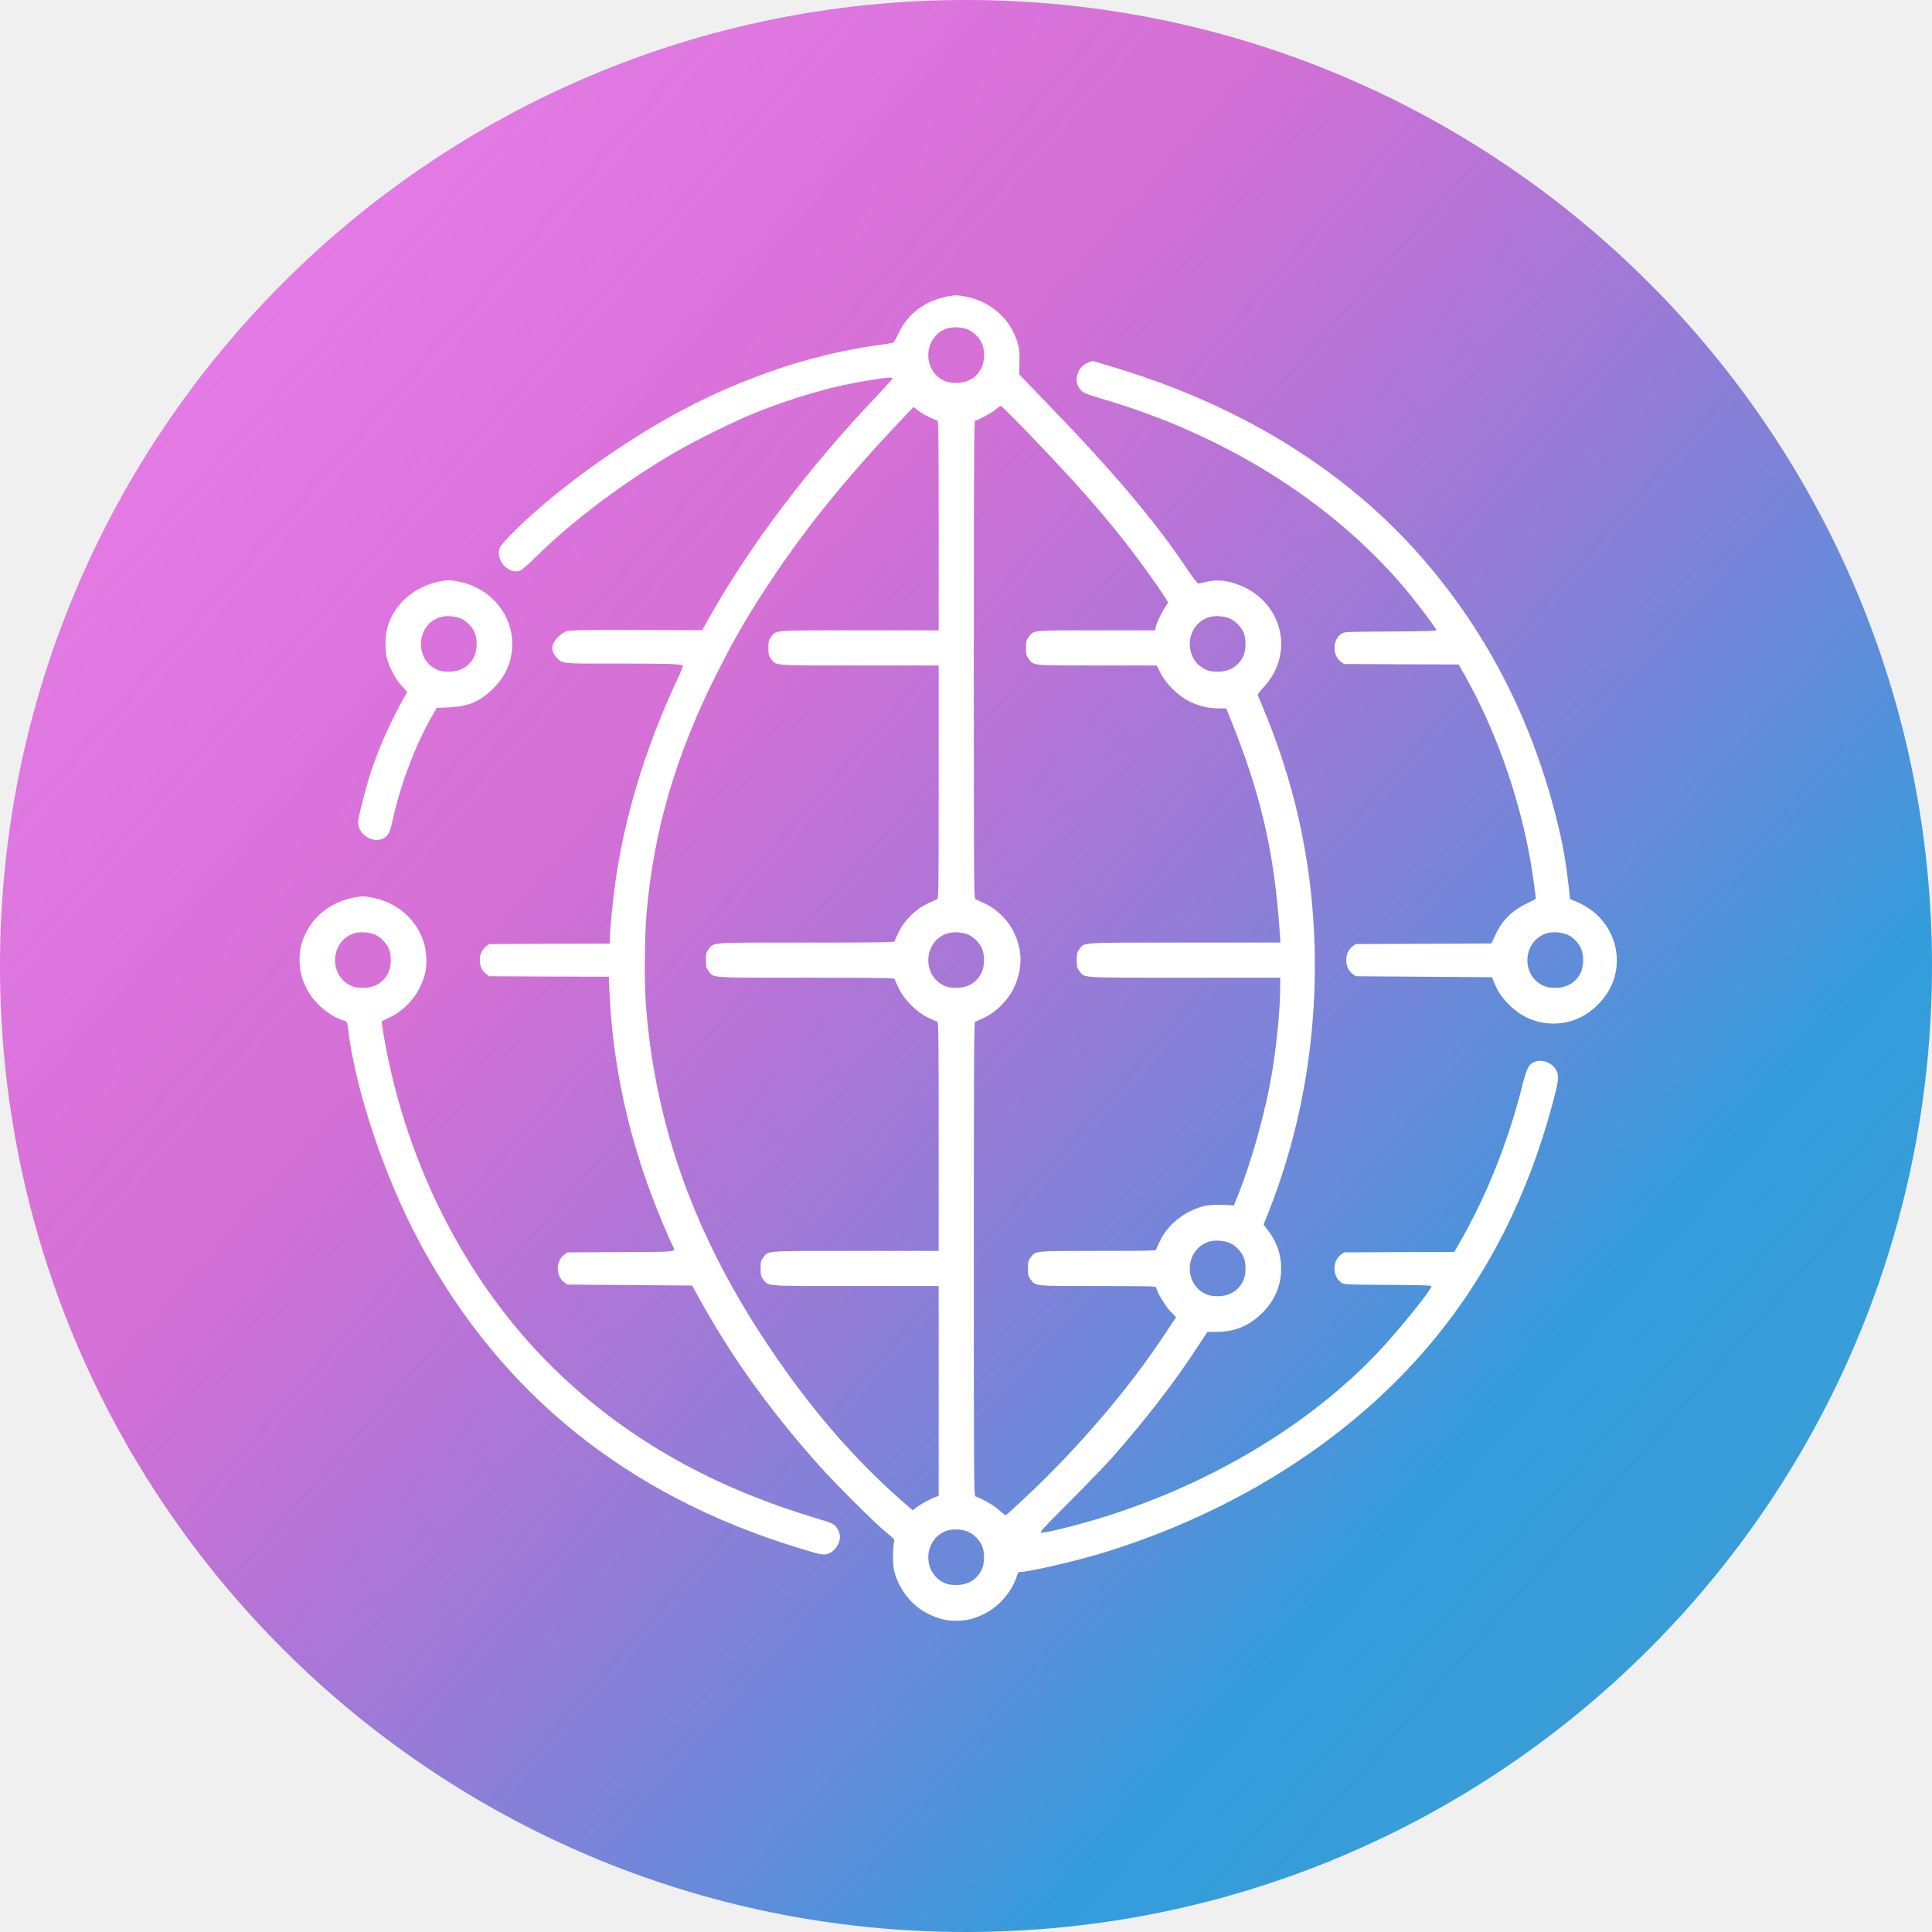
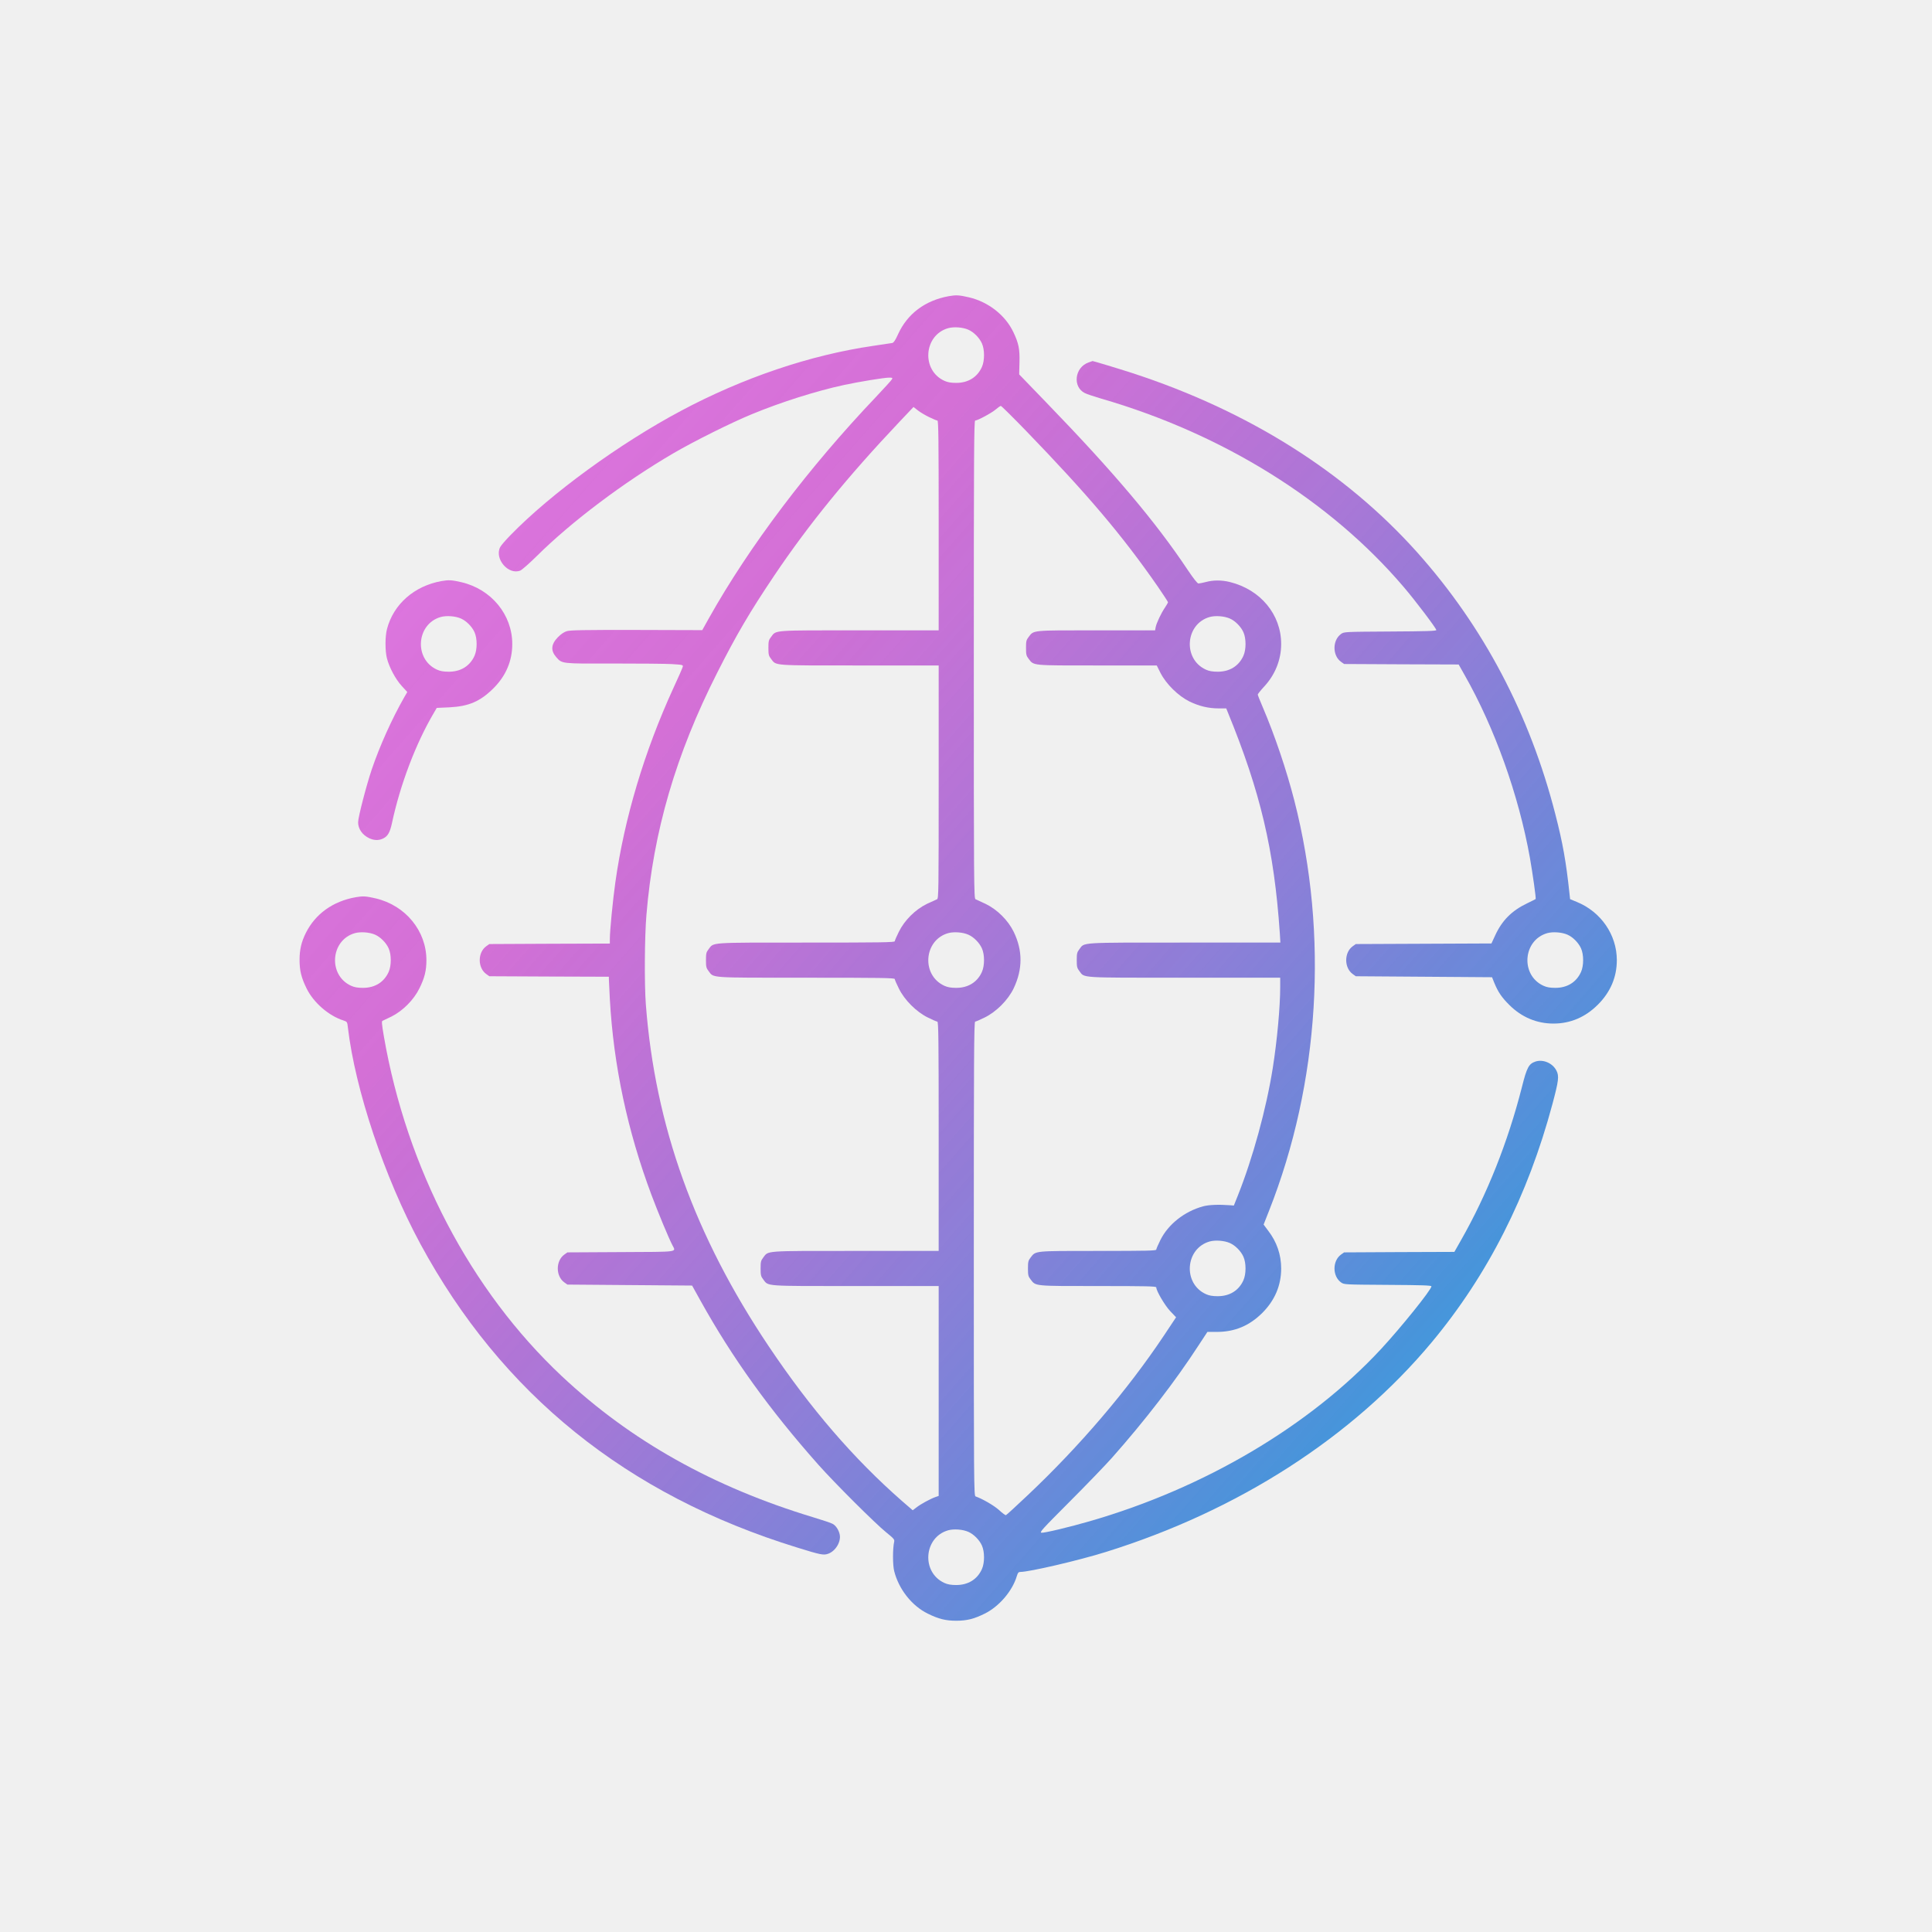
<svg xmlns="http://www.w3.org/2000/svg" width="1980" height="1980" viewBox="0 0 1980 1980" fill="none">
  <g clip-path="url(#clip0_12_2)">
    <path d="M1980 990C1980 443.238 1536.76 0 990 0C443.238 0 0 443.238 0 990C0 1536.76 443.238 1980 990 1980C1536.76 1980 1980 1536.76 1980 990Z" fill="url(#paint0_linear_12_2)" />
-     <path d="M972.5 303.5C948.1 307.9 929.9 321.5 920.3 342.7C917.7 348.5 915.9 351.2 914.5 351.5C913.4 351.7 904.4 353 894.5 354.5C830.2 363.9 761.5 387.1 697.8 421.1C634.9 454.6 564.6 505.9 523.4 548.2C518.4 553.3 513.5 558.9 512.6 560.7C506.5 572.7 521.1 589.7 533.3 584.7C535.1 583.9 542.7 577.2 550.2 569.8C585.6 534.7 639.2 494.3 690 464.6C710.7 452.5 749.5 433.1 770.5 424.5C800.2 412.2 836.8 400.6 865.2 394.5C880.6 391.2 906.4 387 911.3 387C914.6 387 914.9 387.2 914.1 388.7C913.6 389.7 906.3 397.7 898 406.5C828.6 479.4 767.9 559.8 726.5 633.6L719.7 645.8L652.6 645.6C599 645.5 584.6 645.8 581 646.8C578 647.7 575 649.8 571.8 653C564.7 660.3 564.2 666.7 570 673.4C576.1 680.3 574.7 680.2 628.7 680C655.4 680 682.4 680.2 688.7 680.6C699.7 681.3 700.2 681.4 699.7 683.4C699.4 684.6 695.2 694.3 690.2 705C660.4 770 639.8 838.8 630.6 904.5C628 923 625 953.8 625 962.2V967L563.3 967.2L501.5 967.5L498.4 969.7C489.4 976.1 489.4 991.9 498.4 998.3L501.5 1000.5L562.8 1000.8L624 1001V1003.3C624 1004.5 624.5 1013.8 625 1024C628.8 1092.1 643.1 1159.2 667.8 1225C674.6 1243.1 685.2 1268.6 689.1 1276.1C692.8 1283.5 697.1 1282.9 636.3 1283.2L581.5 1283.5L578.4 1285.7C569.4 1292.1 569.4 1307.9 578.4 1314.3L581.5 1316.5L645.4 1317L709.3 1317.5L717.9 1333C750.6 1391.8 788.4 1444.4 838.6 1501C854.9 1519.4 897 1561.4 908.3 1570.5C915.9 1576.6 916.9 1577.8 916.4 1580C914.8 1586.9 914.8 1603.8 916.4 1610.1C921.1 1628.7 934.5 1645.8 951 1653.8C961.9 1659.2 969.3 1661 980 1661C990.7 1661 998.1 1659.2 1009 1653.8C1023.8 1646.6 1037.6 1630.5 1042.1 1615.2C1043.1 1611.9 1043.8 1611 1045.6 1611C1054.9 1611 1105.6 1599.2 1133.4 1590.5C1269.2 1548.2 1386.3 1472.8 1467.3 1375.6C1524.8 1306.6 1565.8 1225.6 1591 1131.5C1597.4 1107.5 1598 1102.8 1595.1 1097.2C1591.2 1089.5 1581.5 1085.4 1573.7 1087.9C1566.8 1090.2 1564.8 1093.8 1559.7 1114.2C1545.4 1170.3 1524.1 1224 1497.2 1271.2L1490.5 1283L1434 1283.2L1377.5 1283.5L1374.4 1285.7C1365.4 1292.1 1365.4 1307.9 1374.4 1314.3C1377.5 1316.5 1377.8 1316.5 1422.3 1316.8C1456.7 1317 1467 1317.3 1467 1318.3C1467 1321.7 1435.8 1360.5 1415.4 1382.5C1342.3 1461.3 1234.4 1525.1 1116.9 1559C1096.1 1565 1070.3 1571.2 1067.4 1570.8C1065 1570.5 1068 1567.3 1096.2 1539C1113.5 1521.7 1133 1501.4 1139.6 1494C1173.7 1455.5 1204.6 1415.4 1228.4 1378.7L1237.4 1365H1247C1265.4 1365 1280.4 1358.7 1293.6 1345.6C1306.5 1332.7 1313 1317.4 1313 1300C1313 1285.8 1308.5 1272.7 1299.7 1261.3L1295 1255L1300.4 1241.3C1352.4 1109.9 1361.8 958.2 1326.5 820.5C1318.5 789.2 1306.3 753.2 1294.1 724.7C1291.3 718.2 1289 712.4 1289 711.8C1289 711.3 1291.9 707.6 1295.5 703.7C1306.8 691.6 1313 676.1 1313 660C1313 629.8 1291.9 604.3 1260.5 596.5C1252 594.4 1243.5 594.4 1235.7 596.5C1232.5 597.3 1229.1 598 1228.2 598C1227.1 597.9 1223 592.7 1217.3 584.2C1184.4 534.8 1141.3 483.8 1072.4 412.6L1044.5 383.7L1044.8 371.6C1045.2 357.9 1044 351.8 1038.6 340.5C1030.4 323.1 1013 309.4 993 304.7C983 302.4 980 302.2 972.5 303.5ZM992.4 337.9C997.9 340.3 1003.7 346.1 1006.3 351.9C1009.2 358.3 1009.2 369.7 1006.3 376.1C1001.6 386.6 992.2 392.4 980 392.4C974.6 392.4 971.2 391.8 967.9 390.3C944 379.5 946.6 343.4 971.8 336.3C977.7 334.7 986.8 335.4 992.4 337.9ZM1051.2 441.2C1115 507.2 1150.4 549 1186.6 601.2C1192.3 609.5 1197 616.7 1197 617.2C1197 617.7 1195.6 620.1 1194 622.5C1190.1 628.2 1185.2 638.5 1184.4 642.7L1183.8 646H1123.8C1057 646 1059.6 645.7 1054.2 652.8C1051.8 655.9 1051.5 657.2 1051.5 664C1051.5 670.8 1051.8 672.1 1054.2 675.2C1059.6 682.3 1056.9 682 1124.7 682H1185.5L1189.4 689.8C1195.2 701.1 1207.5 713.2 1219 718.9C1228.9 723.7 1238.4 726 1249.1 726H1256.7L1258.2 729.7C1291.8 811.7 1305.8 871 1311.6 956.2L1312.2 966H1214C1104.7 966 1111.7 965.6 1106.2 972.8C1103.8 975.9 1103.5 977.2 1103.5 984C1103.5 990.8 1103.8 992.1 1106.2 995.2C1111.7 1002.4 1104.7 1002 1213.9 1002H1312V1011.7C1312 1032.2 1308.8 1066.6 1304.4 1094.5C1297.7 1136.7 1283.8 1187.3 1268.3 1226L1264.5 1235.5L1261 1235.2C1248.8 1234.3 1239 1234.7 1233 1236.3C1213.9 1241.5 1197.2 1254.7 1189.2 1270.9C1186.9 1275.5 1185 1279.9 1185 1280.6C1185 1281.8 1175.5 1282 1125.4 1282C1059.1 1282 1061.6 1281.8 1056.2 1288.8C1053.8 1291.9 1053.5 1293.2 1053.5 1300C1053.5 1306.8 1053.8 1308.1 1056.2 1311.2C1061.6 1318.2 1059.1 1318 1125.4 1318C1175.5 1318 1185 1318.2 1185 1319.4C1185 1322.9 1193.6 1337.6 1199.2 1343.6L1205.3 1350L1192.8 1368.8C1155.5 1424.7 1106.6 1482 1053.1 1532.5C1041.4 1543.5 1031.5 1552.7 1030.9 1552.8C1030.4 1553 1027.2 1550.7 1023.9 1547.6C1018.7 1542.9 1006.6 1535.9 999.8 1533.6C998.1 1533.1 998 1520.6 998 1290C998 1083.7 998.2 1047 999.4 1047C1000.1 1047 1004.5 1045.1 1009.1 1042.8C1021.2 1036.9 1033.1 1024.8 1038.8 1013C1048.2 993.3 1048.2 974.1 1038.9 955C1033.1 943.1 1022 932.1 1010 926.3C1005.3 924.1 1000.7 922 999.8 921.6C998.1 921.1 998 908.5 998 676C998 468 998.2 431 999.4 431C1001.9 431 1016.5 423.1 1020.5 419.6C1022.7 417.7 1025 416.1 1025.7 416C1026.3 416 1037.8 427.4 1051.2 441.2ZM952.5 427.6C956.3 429.5 960 431 960.7 431C961.8 431 962 451.9 962 538.5V646H880.9C790.6 646 795.7 645.6 790.2 652.8C787.8 655.9 787.5 657.2 787.5 664C787.5 670.8 787.8 672.1 790.2 675.2C795.7 682.4 790.6 682 880.9 682H962V801.5C962 914.5 961.9 921.1 960.3 921.6C959.3 922 954.7 924.1 950 926.3C938.1 932.1 927 943.1 921.2 954.9C918.9 959.5 917 963.9 917 964.6C917 965.8 902.9 966 826.4 966C725.6 966 731.7 965.6 726.2 972.8C723.8 975.9 723.5 977.2 723.5 984C723.5 990.8 723.8 992.1 726.2 995.2C731.7 1002.4 725.6 1002 826.4 1002C902.9 1002 917 1002.2 917 1003.4C917 1004.1 918.9 1008.5 921.2 1013.1C927 1024.9 939.1 1037 950.9 1042.8C955.5 1045.1 959.9 1047 960.6 1047C961.8 1047 962 1065.1 962 1164.5V1282H876.9C782.2 1282 787.7 1281.6 782.2 1288.8C779.8 1291.9 779.5 1293.2 779.5 1300C779.5 1306.8 779.8 1308.1 782.2 1311.2C787.7 1318.4 782.2 1318 876.9 1318H962V1425.6V1533.1L958.8 1534.2C953.6 1536 943.3 1541.6 939.2 1544.9L935.4 1547.8L924.3 1538.2C874.9 1494.9 830.8 1443.8 788 1380C711.9 1266.6 671.4 1153.8 661.9 1029.5C660.3 1008.6 660.6 959.7 662.5 937.5C669.6 852.1 692.6 773.2 735 689.5C755 650 768.1 627.7 793.4 590C828.5 537.8 868.7 488.4 921.8 432.3L936.2 417.1L940.8 420.7C943.4 422.7 948.6 425.8 952.5 427.6ZM1260.4 633.9C1265.9 636.3 1271.7 642.1 1274.3 647.9C1277.2 654.3 1277.2 665.7 1274.3 672.1C1269.6 682.6 1260.2 688.4 1248 688.4C1242.6 688.4 1239.2 687.8 1235.9 686.3C1212 675.5 1214.6 639.4 1239.8 632.3C1245.7 630.7 1254.8 631.4 1260.4 633.9ZM992.4 957.9C997.9 960.3 1003.7 966.1 1006.3 971.9C1009.2 978.3 1009.2 989.7 1006.3 996.1C1001.6 1006.6 992.2 1012.4 980 1012.4C974.6 1012.4 971.2 1011.8 967.9 1010.3C944 999.5 946.6 963.4 971.8 956.3C977.7 954.7 986.8 955.4 992.4 957.9ZM1260.4 1273.9C1265.9 1276.3 1271.7 1282.1 1274.3 1287.9C1277.2 1294.3 1277.2 1305.7 1274.3 1312.1C1269.6 1322.6 1260.2 1328.4 1248 1328.4C1242.6 1328.4 1239.2 1327.8 1235.9 1326.3C1212 1315.5 1214.6 1279.4 1239.8 1272.3C1245.7 1270.7 1254.8 1271.4 1260.4 1273.9ZM992.4 1569.9C997.9 1572.3 1003.7 1578.1 1006.3 1583.9C1009.2 1590.3 1009.2 1601.7 1006.3 1608.1C1001.6 1618.6 992.2 1624.4 980 1624.4C974.6 1624.4 971.2 1623.8 967.9 1622.3C944 1611.5 946.6 1575.4 971.8 1568.3C977.7 1566.7 986.8 1567.4 992.4 1569.9Z" fill="white" />
-     <path d="M1115.5 371.5C1101.4 376.5 1099 396.4 1111.7 402.8C1113.8 403.9 1121.4 406.4 1128.5 408.5C1253.1 444.6 1363.1 513 1438.5 601.5C1450.6 615.6 1472 644 1472 645.7C1472 646.7 1461.2 647 1424.8 647.2C1377.7 647.5 1377.5 647.5 1374.4 649.7C1365.4 656.1 1365.4 671.9 1374.4 678.3L1377.5 680.5L1436.2 680.8L1494.9 681L1501 691.8C1531.9 746.2 1556.4 814.8 1567.9 879C1570.8 895.5 1574.4 921 1573.8 921.4C1573.6 921.6 1569.7 923.5 1565 925.8C1549.2 933.4 1539.3 943.4 1532.3 958.7L1528.5 966.9L1459 967.2L1389.5 967.5L1386.4 969.7C1377.4 976.1 1377.4 991.9 1386.4 998.3L1389.5 1000.5L1459.3 1001L1529.1 1001.5L1531.4 1007.2C1535.3 1016.7 1539 1022.2 1547 1030.1C1559.5 1042.5 1575 1049 1592 1049C1609.4 1049 1624.7 1042.5 1637.6 1029.6C1650.5 1016.7 1657 1001.4 1657 984C1657 958 1640.7 934.4 1615.9 924.3L1609.1 921.5L1608.5 916C1605 883.1 1601.6 864 1594 834.5C1567.8 732.2 1520.2 642 1452.6 566.3C1378.8 483.7 1279.2 421 1160 382.2C1147.1 378 1120.2 369.9 1119.7 370C1119.6 370.1 1117.7 370.7 1115.5 371.5ZM1606.4 957.9C1611.9 960.3 1617.7 966.1 1620.3 971.9C1623.2 978.3 1623.2 989.7 1620.3 996.1C1615.6 1006.6 1606.2 1012.4 1594 1012.4C1588.6 1012.4 1585.2 1011.8 1581.9 1010.3C1558 999.5 1560.6 963.4 1585.8 956.3C1591.7 954.7 1600.8 955.4 1606.4 957.9Z" fill="white" />
-     <path d="M452.5 595.5C424.5 600.5 403.2 619.3 396.6 644.7C394.6 652.4 394.6 666.8 396.5 674.5C398.9 683.9 405.2 695.8 411.6 702.9L417.4 709.2L414.1 714.9C401.6 736.8 389.2 764.4 381 788.5C375.5 804.8 367 837.5 367 842.7C367 849.5 371.4 855.8 378.5 859.1C383.5 861.4 388.2 861.5 392.7 859.3C397.3 857.1 399.6 853.2 401.6 844C410.1 804.2 426.1 761.9 444.7 730.5L447.6 725.5L460.6 724.9C480.4 723.9 492.1 718.9 505.6 705.5C518.5 692.7 525 677.4 525 660C525 630 503.6 603.9 473 596.7C463 594.4 460 594.2 452.5 595.5ZM472.4 633.9C477.9 636.3 483.7 642.1 486.3 647.9C489.2 654.3 489.2 665.7 486.3 672.1C481.6 682.6 472.2 688.4 460 688.4C454.6 688.4 451.2 687.8 447.9 686.3C424 675.5 426.6 639.4 451.8 632.3C457.7 630.7 466.8 631.4 472.4 633.9Z" fill="white" />
-     <path d="M364.5 919.5C341.2 923.7 323.3 936.5 313.5 956C308.9 965.2 307 973.2 307 983.7C307 994.7 308.8 1002 314.2 1013C321.3 1027.5 336.9 1041.1 352.2 1045.9C355.7 1047.1 355.9 1047.3 356.5 1052.8C364 1116.9 394.1 1206.7 430.6 1274.4C514 1428.7 642.3 1532.2 817 1586C841.1 1593.5 843.9 1594 848.6 1592.4C856.2 1589.8 862 1580.3 860.6 1572.8C859.7 1568.1 856.6 1563.3 853.1 1561.6C851.5 1560.7 842.8 1557.8 833.8 1555.1C730.6 1523.9 646.4 1476.6 575.7 1410.3C482.2 1322.4 416.9 1197.7 393.4 1062.1C391.3 1049.8 391 1046.5 392 1046.2C392.7 1045.9 396.9 1043.9 401.4 1041.7C412.9 1035.9 424.1 1024.6 429.8 1013C435.2 1002.1 437 994.7 437 984C437 954 415.6 927.9 385 920.7C375 918.4 372 918.2 364.5 919.5ZM384.4 957.9C389.9 960.3 395.7 966.1 398.3 971.9C401.2 978.3 401.2 989.7 398.3 996.1C393.6 1006.6 384.2 1012.4 372 1012.4C366.6 1012.4 363.2 1011.8 359.9 1010.3C336 999.5 338.6 963.4 363.8 956.3C369.7 954.7 378.8 955.4 384.4 957.9Z" fill="white" />
+     <path d="M972.5 303.5C948.1 307.9 929.9 321.5 920.3 342.7C917.7 348.5 915.9 351.2 914.5 351.5C913.4 351.7 904.4 353 894.5 354.5C830.2 363.9 761.5 387.1 697.8 421.1C634.9 454.6 564.6 505.9 523.4 548.2C518.4 553.3 513.5 558.9 512.6 560.7C506.5 572.7 521.1 589.7 533.3 584.7C535.1 583.9 542.7 577.2 550.2 569.8C585.6 534.7 639.2 494.3 690 464.6C710.7 452.5 749.5 433.1 770.5 424.5C800.2 412.2 836.8 400.6 865.2 394.5C880.6 391.2 906.4 387 911.3 387C914.6 387 914.9 387.2 914.1 388.7C913.6 389.7 906.3 397.7 898 406.5C828.6 479.4 767.9 559.8 726.5 633.6L719.7 645.8L652.6 645.6C599 645.5 584.6 645.8 581 646.8C578 647.7 575 649.8 571.8 653C564.7 660.3 564.2 666.7 570 673.4C576.1 680.3 574.7 680.2 628.7 680C655.4 680 682.4 680.2 688.7 680.6C699.7 681.3 700.2 681.4 699.7 683.4C699.4 684.6 695.2 694.3 690.2 705C660.4 770 639.8 838.8 630.6 904.5C628 923 625 953.8 625 962.2V967L563.3 967.2L501.5 967.5L498.4 969.7C489.4 976.1 489.4 991.9 498.4 998.3L501.5 1000.5L562.8 1000.8L624 1001V1003.3C624 1004.5 624.5 1013.8 625 1024C628.8 1092.1 643.1 1159.2 667.8 1225C674.6 1243.1 685.2 1268.6 689.1 1276.1C692.8 1283.5 697.1 1282.9 636.3 1283.2L581.5 1283.5L578.4 1285.7C569.4 1292.1 569.4 1307.9 578.4 1314.3L581.5 1316.5L645.4 1317L709.3 1317.5L717.9 1333C750.6 1391.8 788.4 1444.4 838.6 1501C854.9 1519.4 897 1561.4 908.3 1570.5C915.9 1576.6 916.9 1577.8 916.4 1580C914.8 1586.9 914.8 1603.8 916.4 1610.1C921.1 1628.7 934.5 1645.8 951 1653.8C961.9 1659.2 969.3 1661 980 1661C990.7 1661 998.1 1659.2 1009 1653.8C1023.8 1646.6 1037.6 1630.5 1042.1 1615.2C1043.1 1611.9 1043.8 1611 1045.6 1611C1054.9 1611 1105.6 1599.2 1133.4 1590.5C1269.2 1548.2 1386.3 1472.8 1467.3 1375.6C1524.8 1306.6 1565.8 1225.6 1591 1131.5C1597.4 1107.5 1598 1102.8 1595.1 1097.2C1591.2 1089.5 1581.5 1085.4 1573.7 1087.9C1566.8 1090.2 1564.8 1093.8 1559.7 1114.2C1545.4 1170.3 1524.1 1224 1497.2 1271.2L1490.5 1283L1434 1283.2L1377.5 1283.5L1374.4 1285.7C1365.4 1292.1 1365.4 1307.9 1374.4 1314.3C1377.5 1316.5 1377.8 1316.5 1422.3 1316.8C1456.7 1317 1467 1317.3 1467 1318.3C1467 1321.7 1435.8 1360.5 1415.4 1382.5C1342.3 1461.3 1234.4 1525.1 1116.9 1559C1096.1 1565 1070.3 1571.2 1067.4 1570.8C1065 1570.5 1068 1567.3 1096.2 1539C1113.5 1521.7 1133 1501.4 1139.6 1494C1173.7 1455.5 1204.6 1415.4 1228.4 1378.7L1237.4 1365H1247C1265.4 1365 1280.4 1358.7 1293.6 1345.6C1306.5 1332.7 1313 1317.4 1313 1300C1313 1285.8 1308.5 1272.7 1299.7 1261.3L1295 1255L1300.4 1241.3C1352.4 1109.9 1361.8 958.2 1326.5 820.5C1318.5 789.2 1306.3 753.2 1294.1 724.7C1291.3 718.2 1289 712.4 1289 711.8C1289 711.3 1291.9 707.6 1295.5 703.7C1306.8 691.6 1313 676.1 1313 660C1313 629.8 1291.9 604.3 1260.5 596.5C1252 594.4 1243.5 594.4 1235.7 596.5C1232.5 597.3 1229.1 598 1228.2 598C1227.1 597.9 1223 592.7 1217.3 584.2C1184.4 534.8 1141.3 483.8 1072.4 412.6L1044.5 383.7L1044.8 371.6C1045.2 357.9 1044 351.8 1038.6 340.5C1030.4 323.1 1013 309.4 993 304.7C983 302.4 980 302.2 972.5 303.5ZM992.4 337.9C997.9 340.3 1003.7 346.1 1006.3 351.9C1009.2 358.3 1009.2 369.7 1006.3 376.1C1001.6 386.6 992.2 392.4 980 392.4C974.6 392.4 971.2 391.8 967.9 390.3C944 379.5 946.6 343.4 971.8 336.3C977.7 334.7 986.8 335.4 992.4 337.9ZM1051.2 441.2C1115 507.2 1150.4 549 1186.6 601.2C1192.3 609.5 1197 616.7 1197 617.2C1197 617.7 1195.6 620.1 1194 622.5C1190.1 628.2 1185.2 638.5 1184.4 642.7L1183.8 646H1123.8C1057 646 1059.6 645.7 1054.2 652.8C1051.8 655.9 1051.5 657.2 1051.5 664C1051.5 670.8 1051.8 672.1 1054.2 675.2C1059.6 682.3 1056.9 682 1124.7 682H1185.5L1189.4 689.8C1195.2 701.1 1207.5 713.2 1219 718.9C1228.9 723.7 1238.4 726 1249.1 726H1256.7L1258.2 729.7C1291.8 811.7 1305.8 871 1311.6 956.2L1312.2 966H1214C1104.7 966 1111.7 965.6 1106.2 972.8C1103.8 975.9 1103.5 977.2 1103.5 984C1103.5 990.8 1103.8 992.1 1106.2 995.2C1111.7 1002.4 1104.7 1002 1213.9 1002H1312V1011.7C1312 1032.2 1308.8 1066.6 1304.4 1094.5C1297.7 1136.7 1283.8 1187.3 1268.3 1226L1264.5 1235.5L1261 1235.2C1248.8 1234.3 1239 1234.7 1233 1236.3C1213.9 1241.5 1197.2 1254.7 1189.2 1270.9C1186.9 1275.5 1185 1279.9 1185 1280.6C1185 1281.8 1175.5 1282 1125.4 1282C1059.1 1282 1061.6 1281.8 1056.2 1288.8C1053.8 1291.9 1053.5 1293.2 1053.5 1300C1053.5 1306.8 1053.8 1308.1 1056.2 1311.2C1061.6 1318.2 1059.1 1318 1125.4 1318C1175.5 1318 1185 1318.2 1185 1319.4C1185 1322.9 1193.6 1337.6 1199.2 1343.6L1205.3 1350L1192.8 1368.8C1155.5 1424.7 1106.6 1482 1053.1 1532.5C1041.4 1543.5 1031.5 1552.7 1030.9 1552.8C1030.4 1553 1027.2 1550.7 1023.9 1547.6C1018.7 1542.9 1006.6 1535.9 999.8 1533.6C998.1 1533.1 998 1520.6 998 1290C998 1083.7 998.2 1047 999.4 1047C1000.1 1047 1004.5 1045.1 1009.1 1042.8C1021.2 1036.9 1033.1 1024.8 1038.8 1013C1048.2 993.3 1048.2 974.1 1038.9 955C1033.1 943.1 1022 932.1 1010 926.3C1005.3 924.1 1000.7 922 999.8 921.6C998.1 921.1 998 908.5 998 676C998 468 998.2 431 999.4 431C1001.9 431 1016.5 423.1 1020.5 419.6C1022.7 417.7 1025 416.1 1025.7 416C1026.3 416 1037.8 427.4 1051.2 441.2ZM952.5 427.6C956.3 429.5 960 431 960.7 431C961.8 431 962 451.9 962 538.5V646H880.9C790.6 646 795.7 645.6 790.2 652.8C787.8 655.9 787.5 657.2 787.5 664C787.5 670.8 787.8 672.1 790.2 675.2C795.7 682.4 790.6 682 880.9 682H962V801.5C962 914.5 961.9 921.1 960.3 921.6C959.3 922 954.7 924.1 950 926.3C938.1 932.1 927 943.1 921.2 954.9C918.9 959.5 917 963.9 917 964.6C917 965.8 902.9 966 826.4 966C725.6 966 731.7 965.6 726.2 972.8C723.8 975.9 723.5 977.2 723.5 984C723.5 990.8 723.8 992.1 726.2 995.2C731.7 1002.4 725.6 1002 826.4 1002C902.9 1002 917 1002.2 917 1003.4C917 1004.1 918.9 1008.5 921.2 1013.1C927 1024.9 939.1 1037 950.9 1042.8C955.5 1045.1 959.9 1047 960.6 1047C961.8 1047 962 1065.1 962 1164.5V1282H876.9C782.2 1282 787.7 1281.6 782.2 1288.8C779.8 1291.9 779.5 1293.2 779.5 1300C779.5 1306.8 779.8 1308.1 782.2 1311.2C787.7 1318.4 782.2 1318 876.9 1318H962V1425.6V1533.1L958.8 1534.2C953.6 1536 943.3 1541.6 939.2 1544.9L935.4 1547.8L924.3 1538.2C874.9 1494.9 830.8 1443.8 788 1380C711.9 1266.6 671.4 1153.8 661.9 1029.5C660.3 1008.6 660.6 959.7 662.5 937.5C669.6 852.1 692.6 773.2 735 689.5C755 650 768.1 627.7 793.4 590C828.5 537.8 868.7 488.4 921.8 432.3L936.2 417.1L940.8 420.7C943.4 422.7 948.6 425.8 952.5 427.6ZM1260.4 633.9C1265.9 636.3 1271.7 642.1 1274.3 647.9C1277.2 654.3 1277.2 665.7 1274.3 672.1C1269.6 682.6 1260.2 688.4 1248 688.4C1242.6 688.4 1239.2 687.8 1235.9 686.3C1212 675.5 1214.6 639.4 1239.8 632.3C1245.7 630.7 1254.8 631.4 1260.4 633.9ZM992.4 957.9C997.9 960.3 1003.7 966.1 1006.3 971.9C1009.2 978.3 1009.2 989.7 1006.3 996.1C1001.6 1006.6 992.2 1012.4 980 1012.4C974.6 1012.4 971.2 1011.8 967.9 1010.3C944 999.5 946.6 963.4 971.8 956.3C977.7 954.7 986.8 955.4 992.4 957.9ZM1260.4 1273.9C1265.9 1276.3 1271.7 1282.1 1274.3 1287.9C1277.2 1294.3 1277.2 1305.7 1274.3 1312.1C1269.6 1322.6 1260.2 1328.4 1248 1328.4C1242.6 1328.4 1239.2 1327.8 1235.9 1326.3C1212 1315.5 1214.6 1279.4 1239.8 1272.3C1245.7 1270.7 1254.8 1271.4 1260.4 1273.9ZM992.4 1569.9C997.9 1572.3 1003.7 1578.1 1006.3 1583.9C1009.2 1590.3 1009.2 1601.7 1006.3 1608.1C1001.6 1618.6 992.2 1624.4 980 1624.4C974.6 1624.4 971.2 1623.8 967.9 1622.3C944 1611.5 946.6 1575.4 971.8 1568.3C977.7 1566.7 986.8 1567.4 992.4 1569.9Z" fill="url(#gradient1)" />
+     <path d="M1115.5 371.5C1101.4 376.5 1099 396.4 1111.7 402.8C1113.8 403.9 1121.4 406.4 1128.5 408.5C1253.1 444.6 1363.1 513 1438.5 601.5C1450.6 615.6 1472 644 1472 645.7C1472 646.7 1461.2 647 1424.8 647.2C1377.7 647.5 1377.5 647.5 1374.4 649.7C1365.4 656.1 1365.4 671.9 1374.4 678.3L1377.5 680.5L1436.2 680.8L1494.9 681L1501 691.8C1531.9 746.2 1556.4 814.8 1567.9 879C1570.8 895.5 1574.4 921 1573.8 921.4C1573.6 921.6 1569.7 923.5 1565 925.8C1549.2 933.4 1539.3 943.4 1532.3 958.7L1528.5 966.9L1459 967.2L1389.5 967.5L1386.4 969.7C1377.4 976.1 1377.4 991.9 1386.4 998.3L1389.5 1000.5L1459.3 1001L1529.1 1001.5L1531.4 1007.2C1535.3 1016.7 1539 1022.2 1547 1030.1C1559.5 1042.5 1575 1049 1592 1049C1609.4 1049 1624.7 1042.5 1637.6 1029.6C1650.5 1016.7 1657 1001.4 1657 984C1657 958 1640.7 934.4 1615.9 924.3L1609.1 921.5L1608.5 916C1605 883.1 1601.6 864 1594 834.5C1567.8 732.2 1520.2 642 1452.6 566.3C1378.8 483.7 1279.2 421 1160 382.2C1147.1 378 1120.2 369.9 1119.7 370C1119.6 370.1 1117.7 370.7 1115.5 371.5ZM1606.4 957.9C1611.9 960.3 1617.7 966.1 1620.3 971.9C1623.2 978.3 1623.2 989.7 1620.3 996.1C1615.6 1006.6 1606.2 1012.4 1594 1012.4C1588.6 1012.4 1585.2 1011.8 1581.9 1010.3C1558 999.5 1560.6 963.4 1585.8 956.3C1591.7 954.7 1600.8 955.4 1606.4 957.9Z" fill="url(#gradient1)" />
+     <path d="M452.5 595.5C424.5 600.5 403.2 619.3 396.6 644.7C394.6 652.4 394.6 666.8 396.5 674.5C398.9 683.9 405.2 695.8 411.6 702.9L417.4 709.2L414.1 714.9C401.6 736.8 389.2 764.4 381 788.5C375.5 804.8 367 837.5 367 842.7C367 849.5 371.4 855.8 378.5 859.1C383.5 861.4 388.2 861.5 392.7 859.3C397.3 857.1 399.6 853.2 401.6 844C410.1 804.2 426.1 761.9 444.7 730.5L447.6 725.5L460.6 724.9C480.4 723.9 492.1 718.9 505.6 705.5C518.5 692.7 525 677.4 525 660C525 630 503.6 603.9 473 596.7C463 594.4 460 594.2 452.5 595.5ZM472.4 633.9C477.9 636.3 483.7 642.1 486.3 647.9C489.2 654.3 489.2 665.7 486.3 672.1C481.6 682.6 472.2 688.4 460 688.4C454.6 688.4 451.2 687.8 447.9 686.3C424 675.5 426.6 639.4 451.8 632.3C457.7 630.7 466.8 631.4 472.4 633.9Z" fill="url(#gradient1)" />
+     <path d="M364.5 919.5C341.2 923.7 323.3 936.5 313.5 956C308.9 965.2 307 973.2 307 983.7C307 994.7 308.8 1002 314.2 1013C321.3 1027.5 336.9 1041.1 352.2 1045.9C355.7 1047.1 355.9 1047.3 356.5 1052.8C364 1116.9 394.1 1206.7 430.6 1274.4C514 1428.7 642.3 1532.2 817 1586C841.1 1593.5 843.9 1594 848.6 1592.4C856.2 1589.8 862 1580.3 860.6 1572.8C859.7 1568.1 856.6 1563.3 853.1 1561.6C851.5 1560.7 842.8 1557.8 833.8 1555.1C730.6 1523.9 646.4 1476.6 575.7 1410.3C482.2 1322.4 416.9 1197.7 393.4 1062.1C391.3 1049.8 391 1046.5 392 1046.2C392.7 1045.9 396.9 1043.9 401.4 1041.7C412.9 1035.9 424.1 1024.6 429.8 1013C435.2 1002.1 437 994.7 437 984C437 954 415.6 927.9 385 920.7C375 918.4 372 918.2 364.5 919.5ZM384.4 957.9C389.9 960.3 395.7 966.1 398.3 971.9C401.2 978.3 401.2 989.7 398.3 996.1C393.6 1006.6 384.2 1012.4 372 1012.4C366.6 1012.4 363.2 1011.8 359.9 1010.3C336 999.5 338.6 963.4 363.8 956.3C369.7 954.7 378.8 955.4 384.4 957.9Z" fill="url(#gradient1)" />
  </g>
  <defs>
-     <linearGradient id="paint0_linear_12_2" x1="0" y1="0" x2="2099.34" y2="1844.14" gradientUnits="userSpaceOnUse">
+     <linearGradient id="gradient1" x1="0" y1="0" x2="2099.34" y2="1844.14" gradientUnits="userSpaceOnUse">
      <stop stop-color="#F16BF3cc" />
      <stop offset="0.359" stop-color="#C630C9aa" />
      <stop offset="0.754" stop-color="#339DDC" />
      <stop offset="1" stop-color="#3696CFee" />
    </linearGradient>
-     <clipPath id="clip0_12_2">
-       <rect width="1980" height="1980" fill="white" />
-     </clipPath>
  </defs>
+   <clipPath id="clip0_12_2">
+     <rect width="1980" height="1980" fill="url(#gradient1)" />
+   </clipPath>
</svg>
